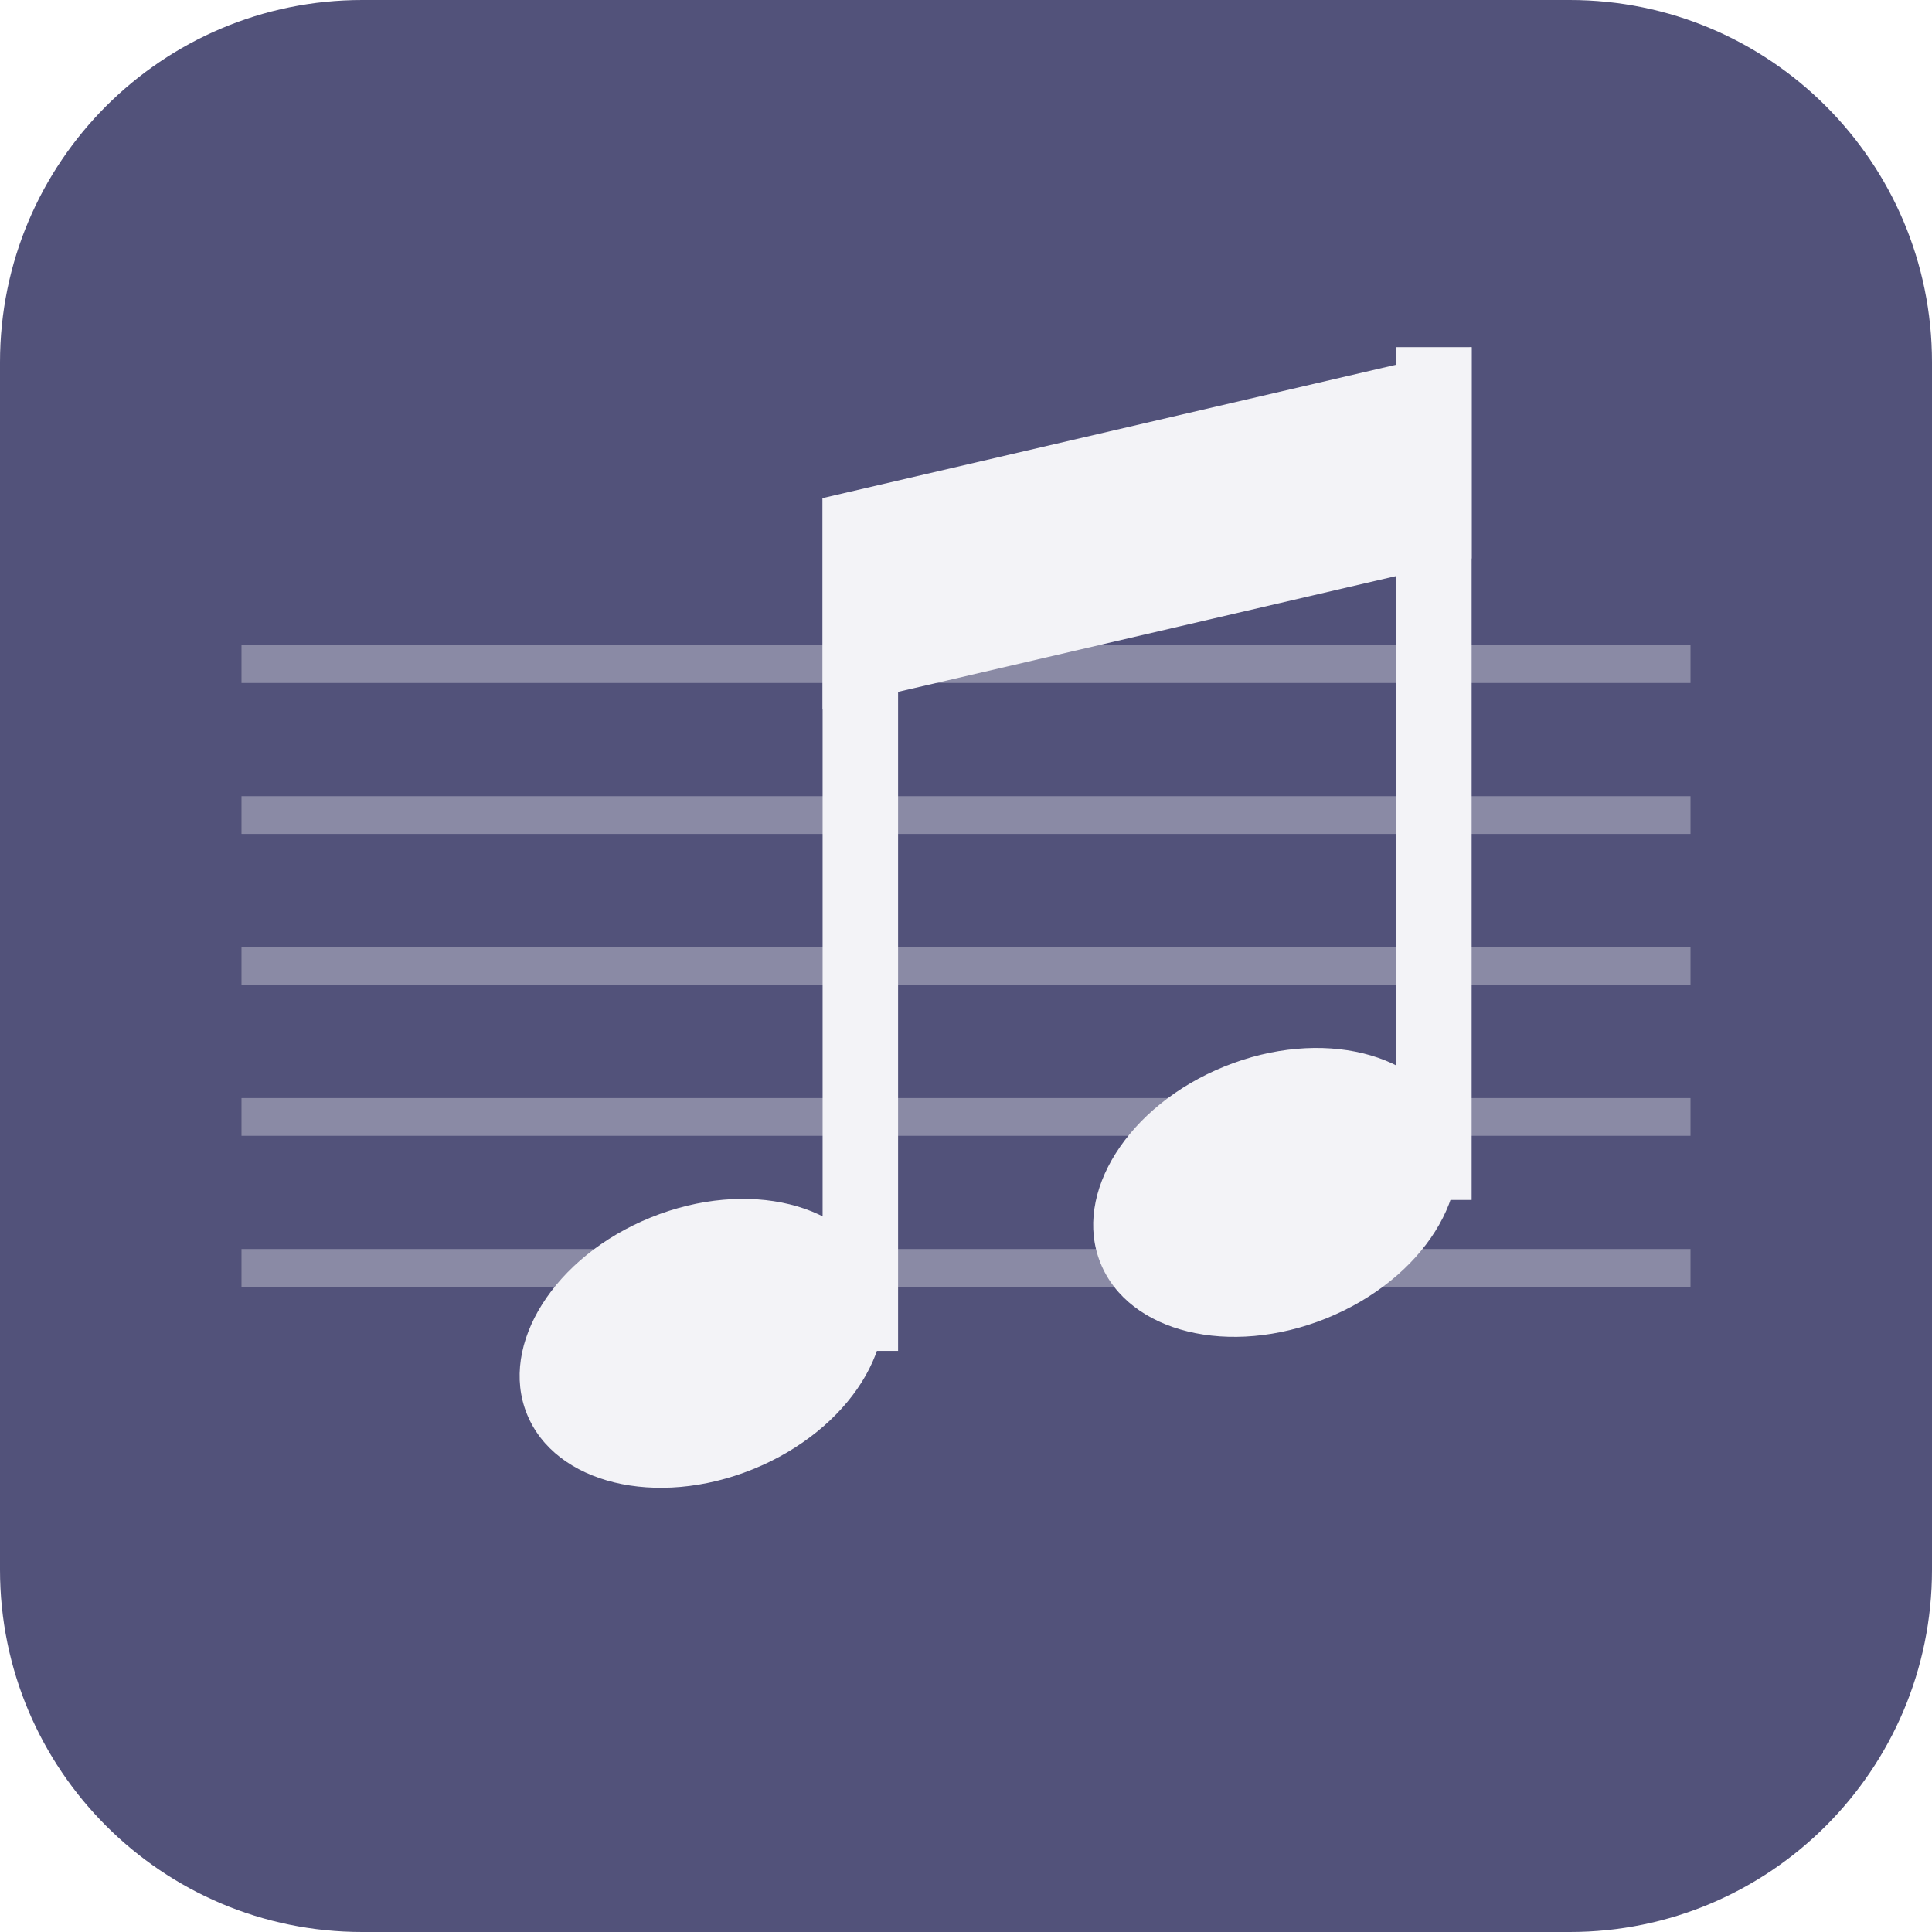
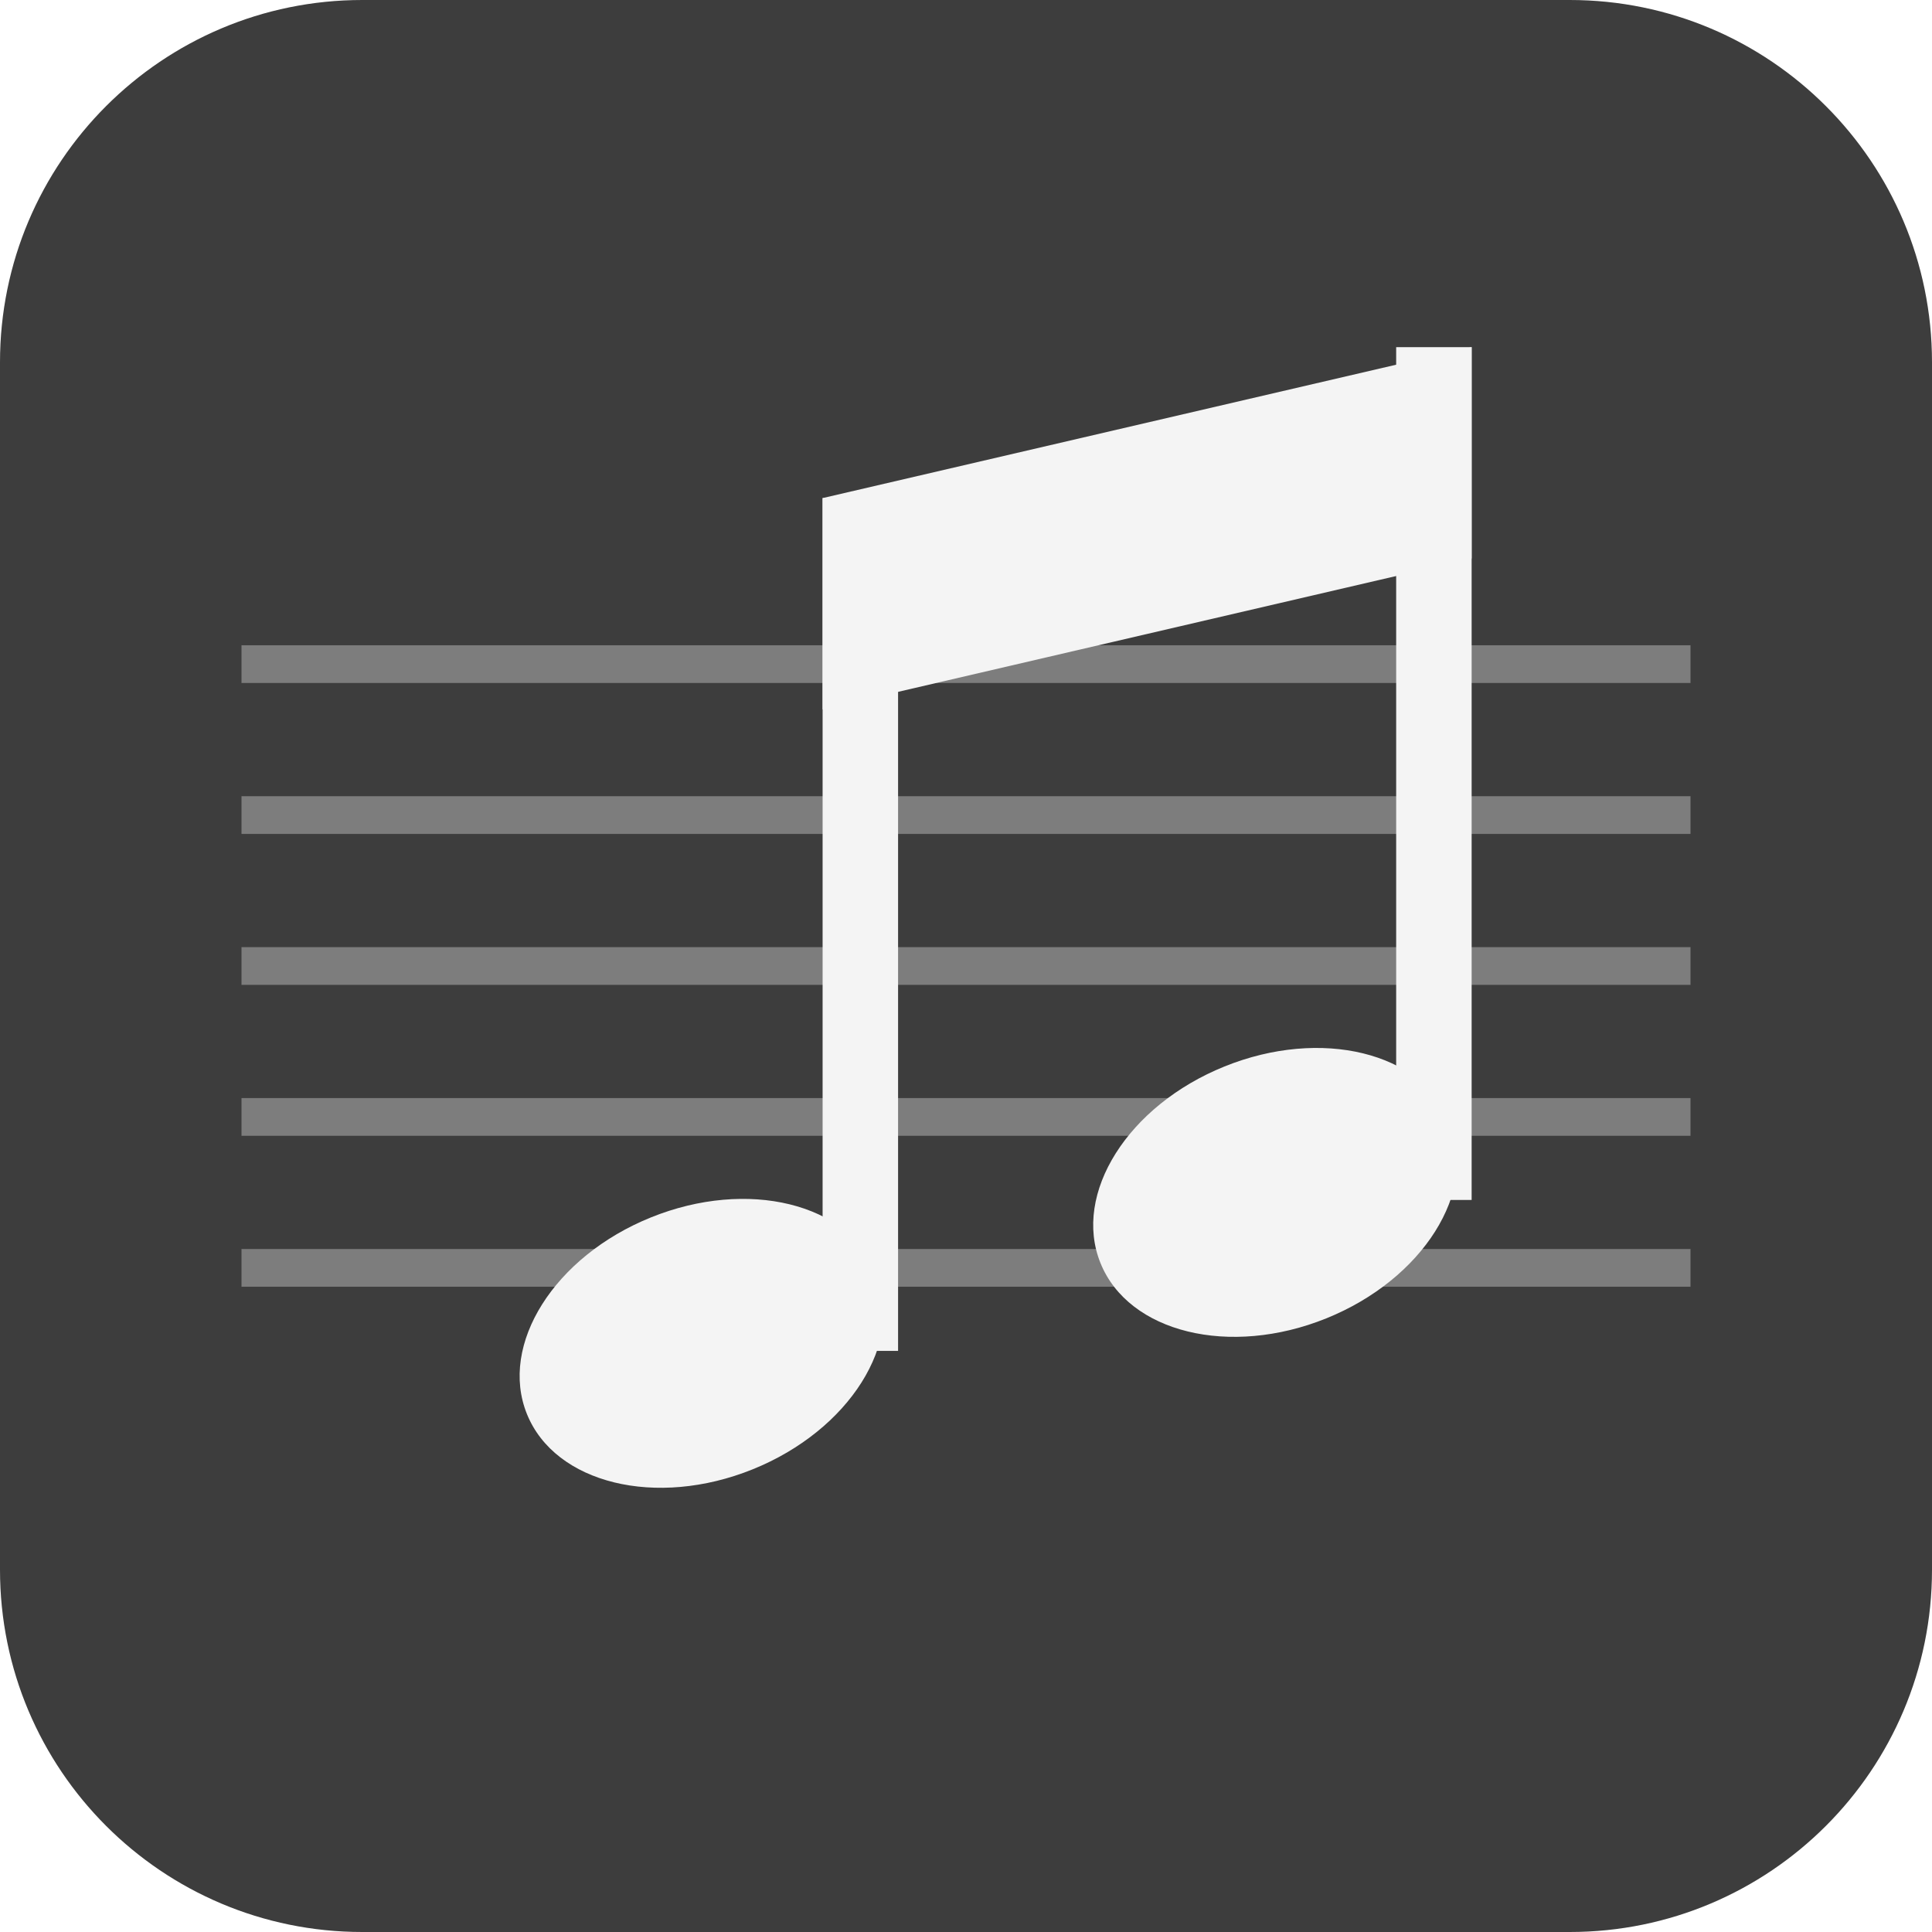
<svg xmlns="http://www.w3.org/2000/svg" viewBox="0 0 512 512">
-   <rect width="512" height="512" rx="96" fill="#52527a" />
-   <g stroke="#f3f3f7" stroke-width="10" opacity=".35">
+   <rect width="512" height="512" rx="96" fill="#3d3d3d" />
+   <g stroke="#f4f4f4" stroke-width="10" opacity=".35">
    <line x1="64" y1="176" x2="448" y2="176" />
    <line x1="64" y1="216" x2="448" y2="216" />
    <line x1="64" y1="256" x2="448" y2="256" />
    <line x1="64" y1="296" x2="448" y2="296" />
    <line x1="64" y1="336" x2="448" y2="336" />
  </g>
-   <g fill="#f3f3f7">
+   <g fill="#f4f4f4">
    <ellipse cx="186" cy="356" rx="50" ry="36" transform="rotate(-22 186 356)" />
    <ellipse cx="338" cy="316" rx="50" ry="36" transform="rotate(-22 338 316)" />
    <rect x="218" y="132" width="20" height="226" />
    <rect x="370" y="92" width="20" height="226" />
    <polygon points="218,132 390,92 390,148 218,188" />
  </g>
</svg>
